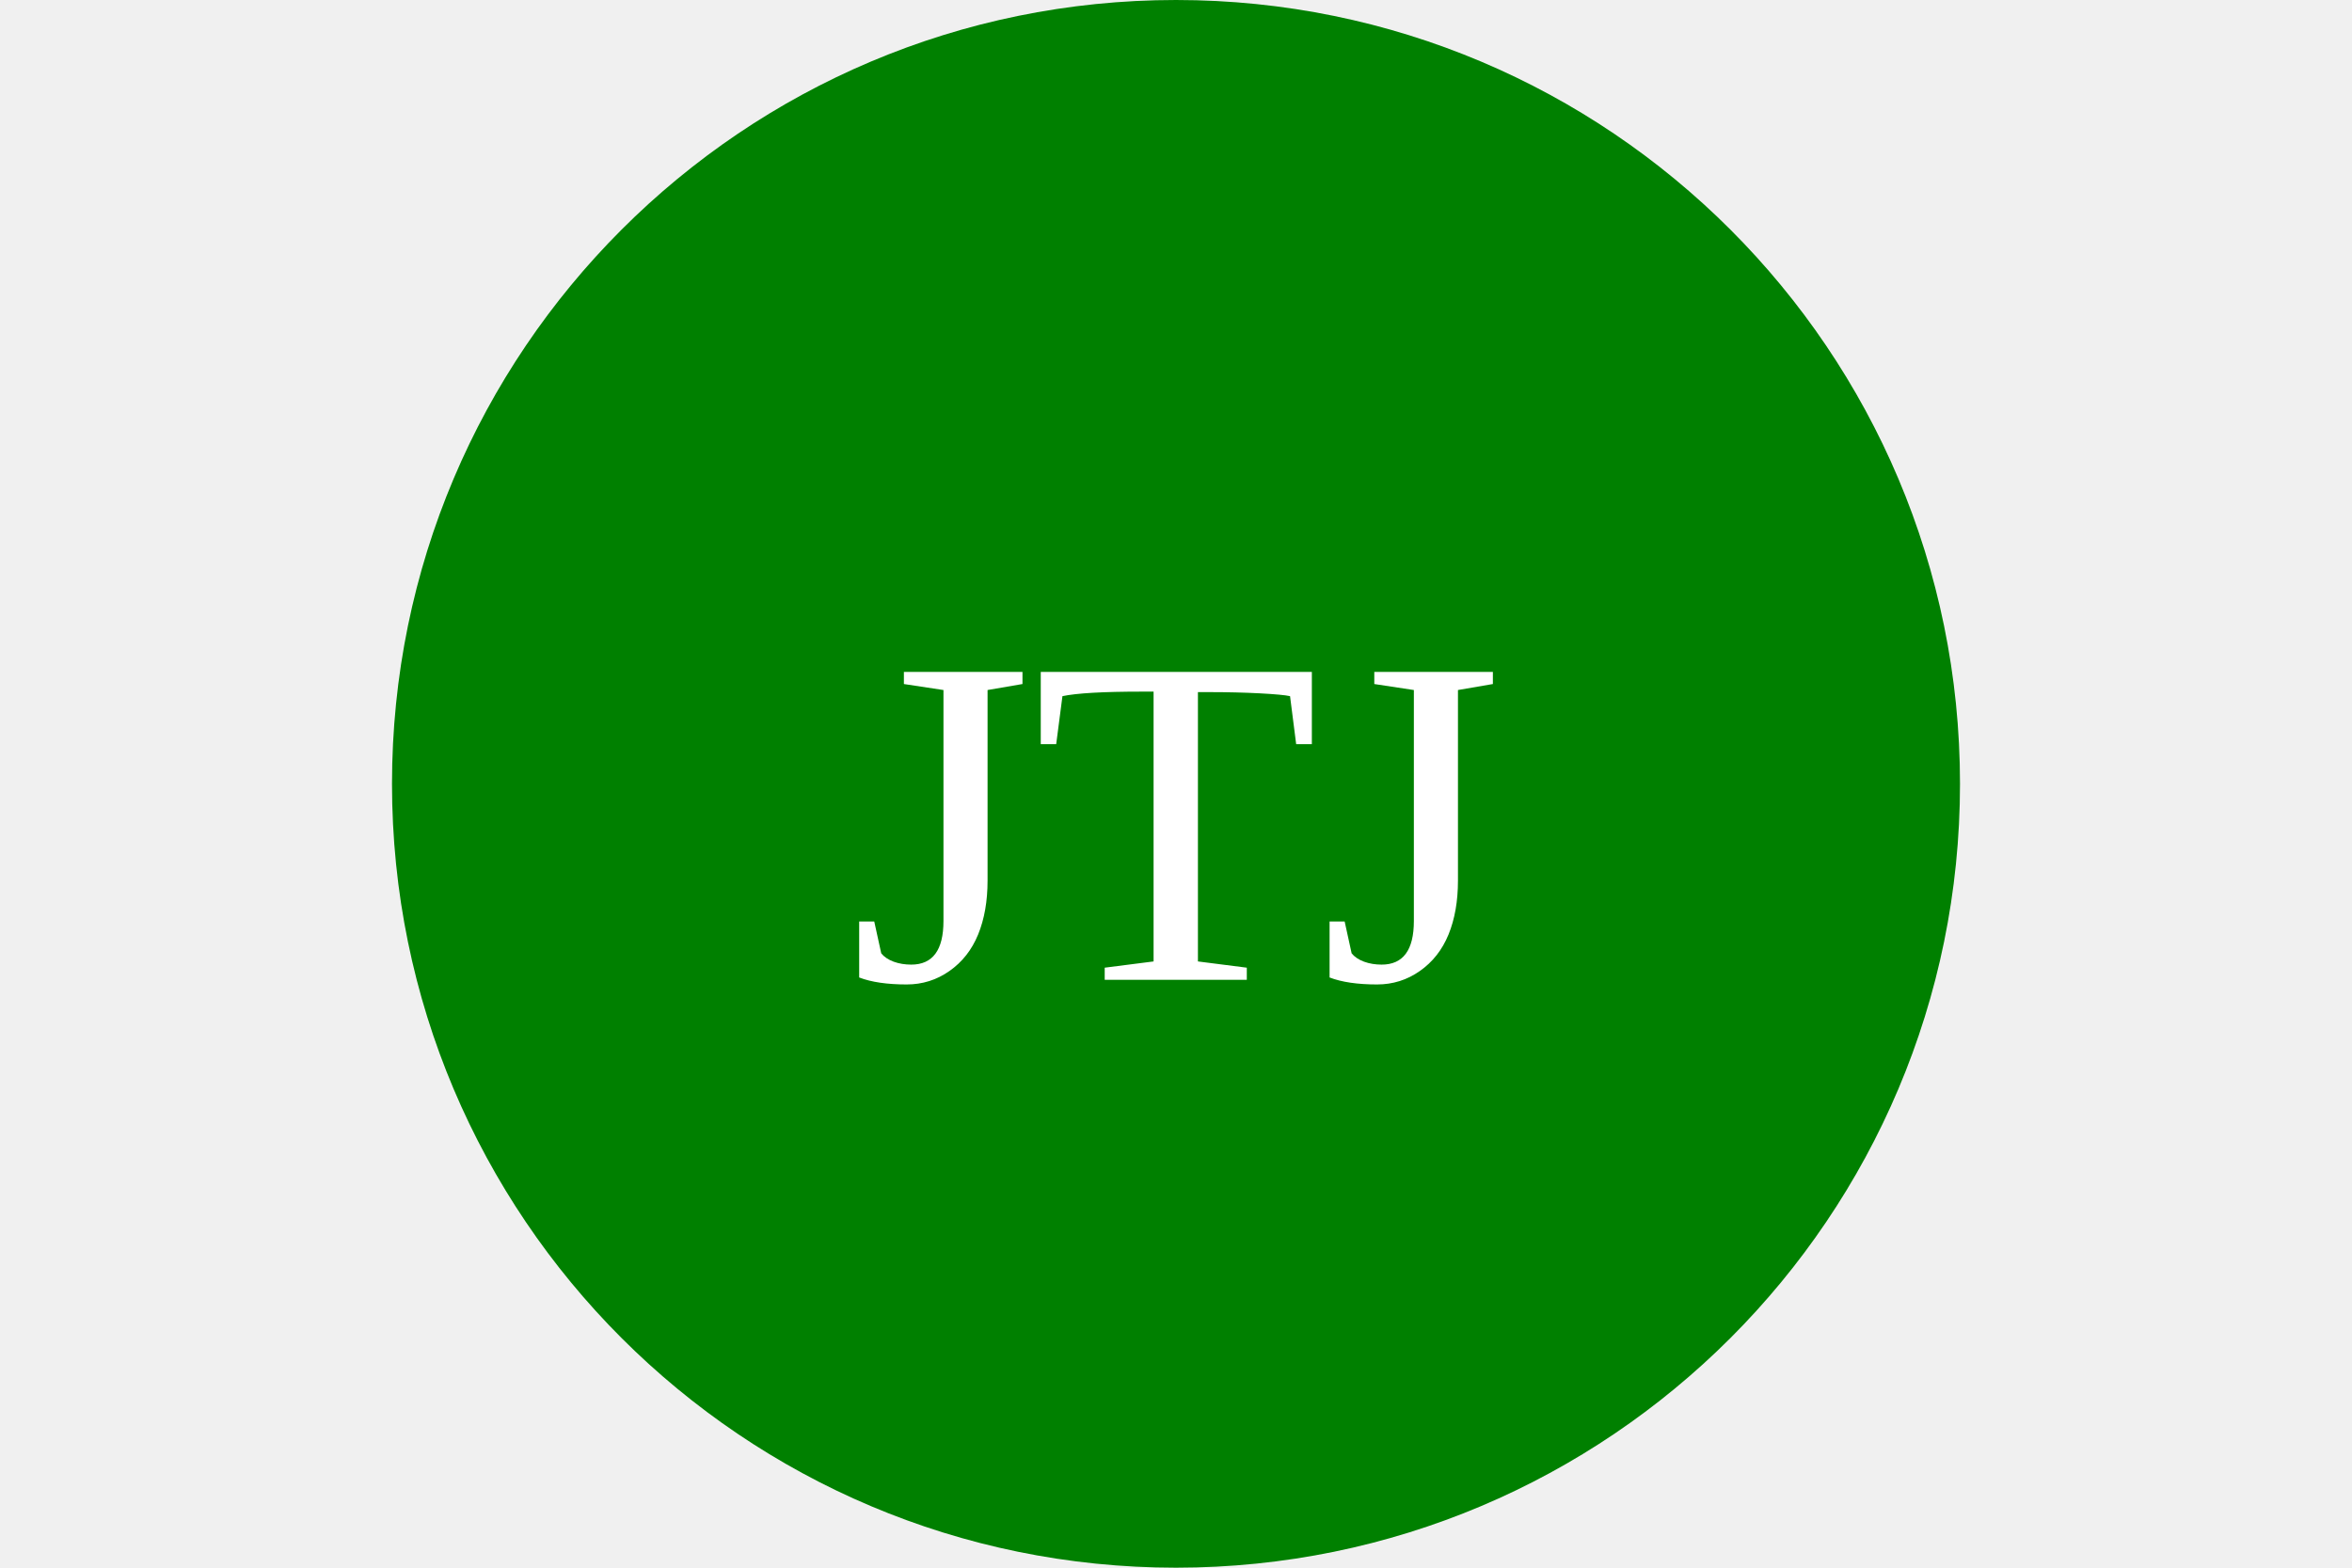
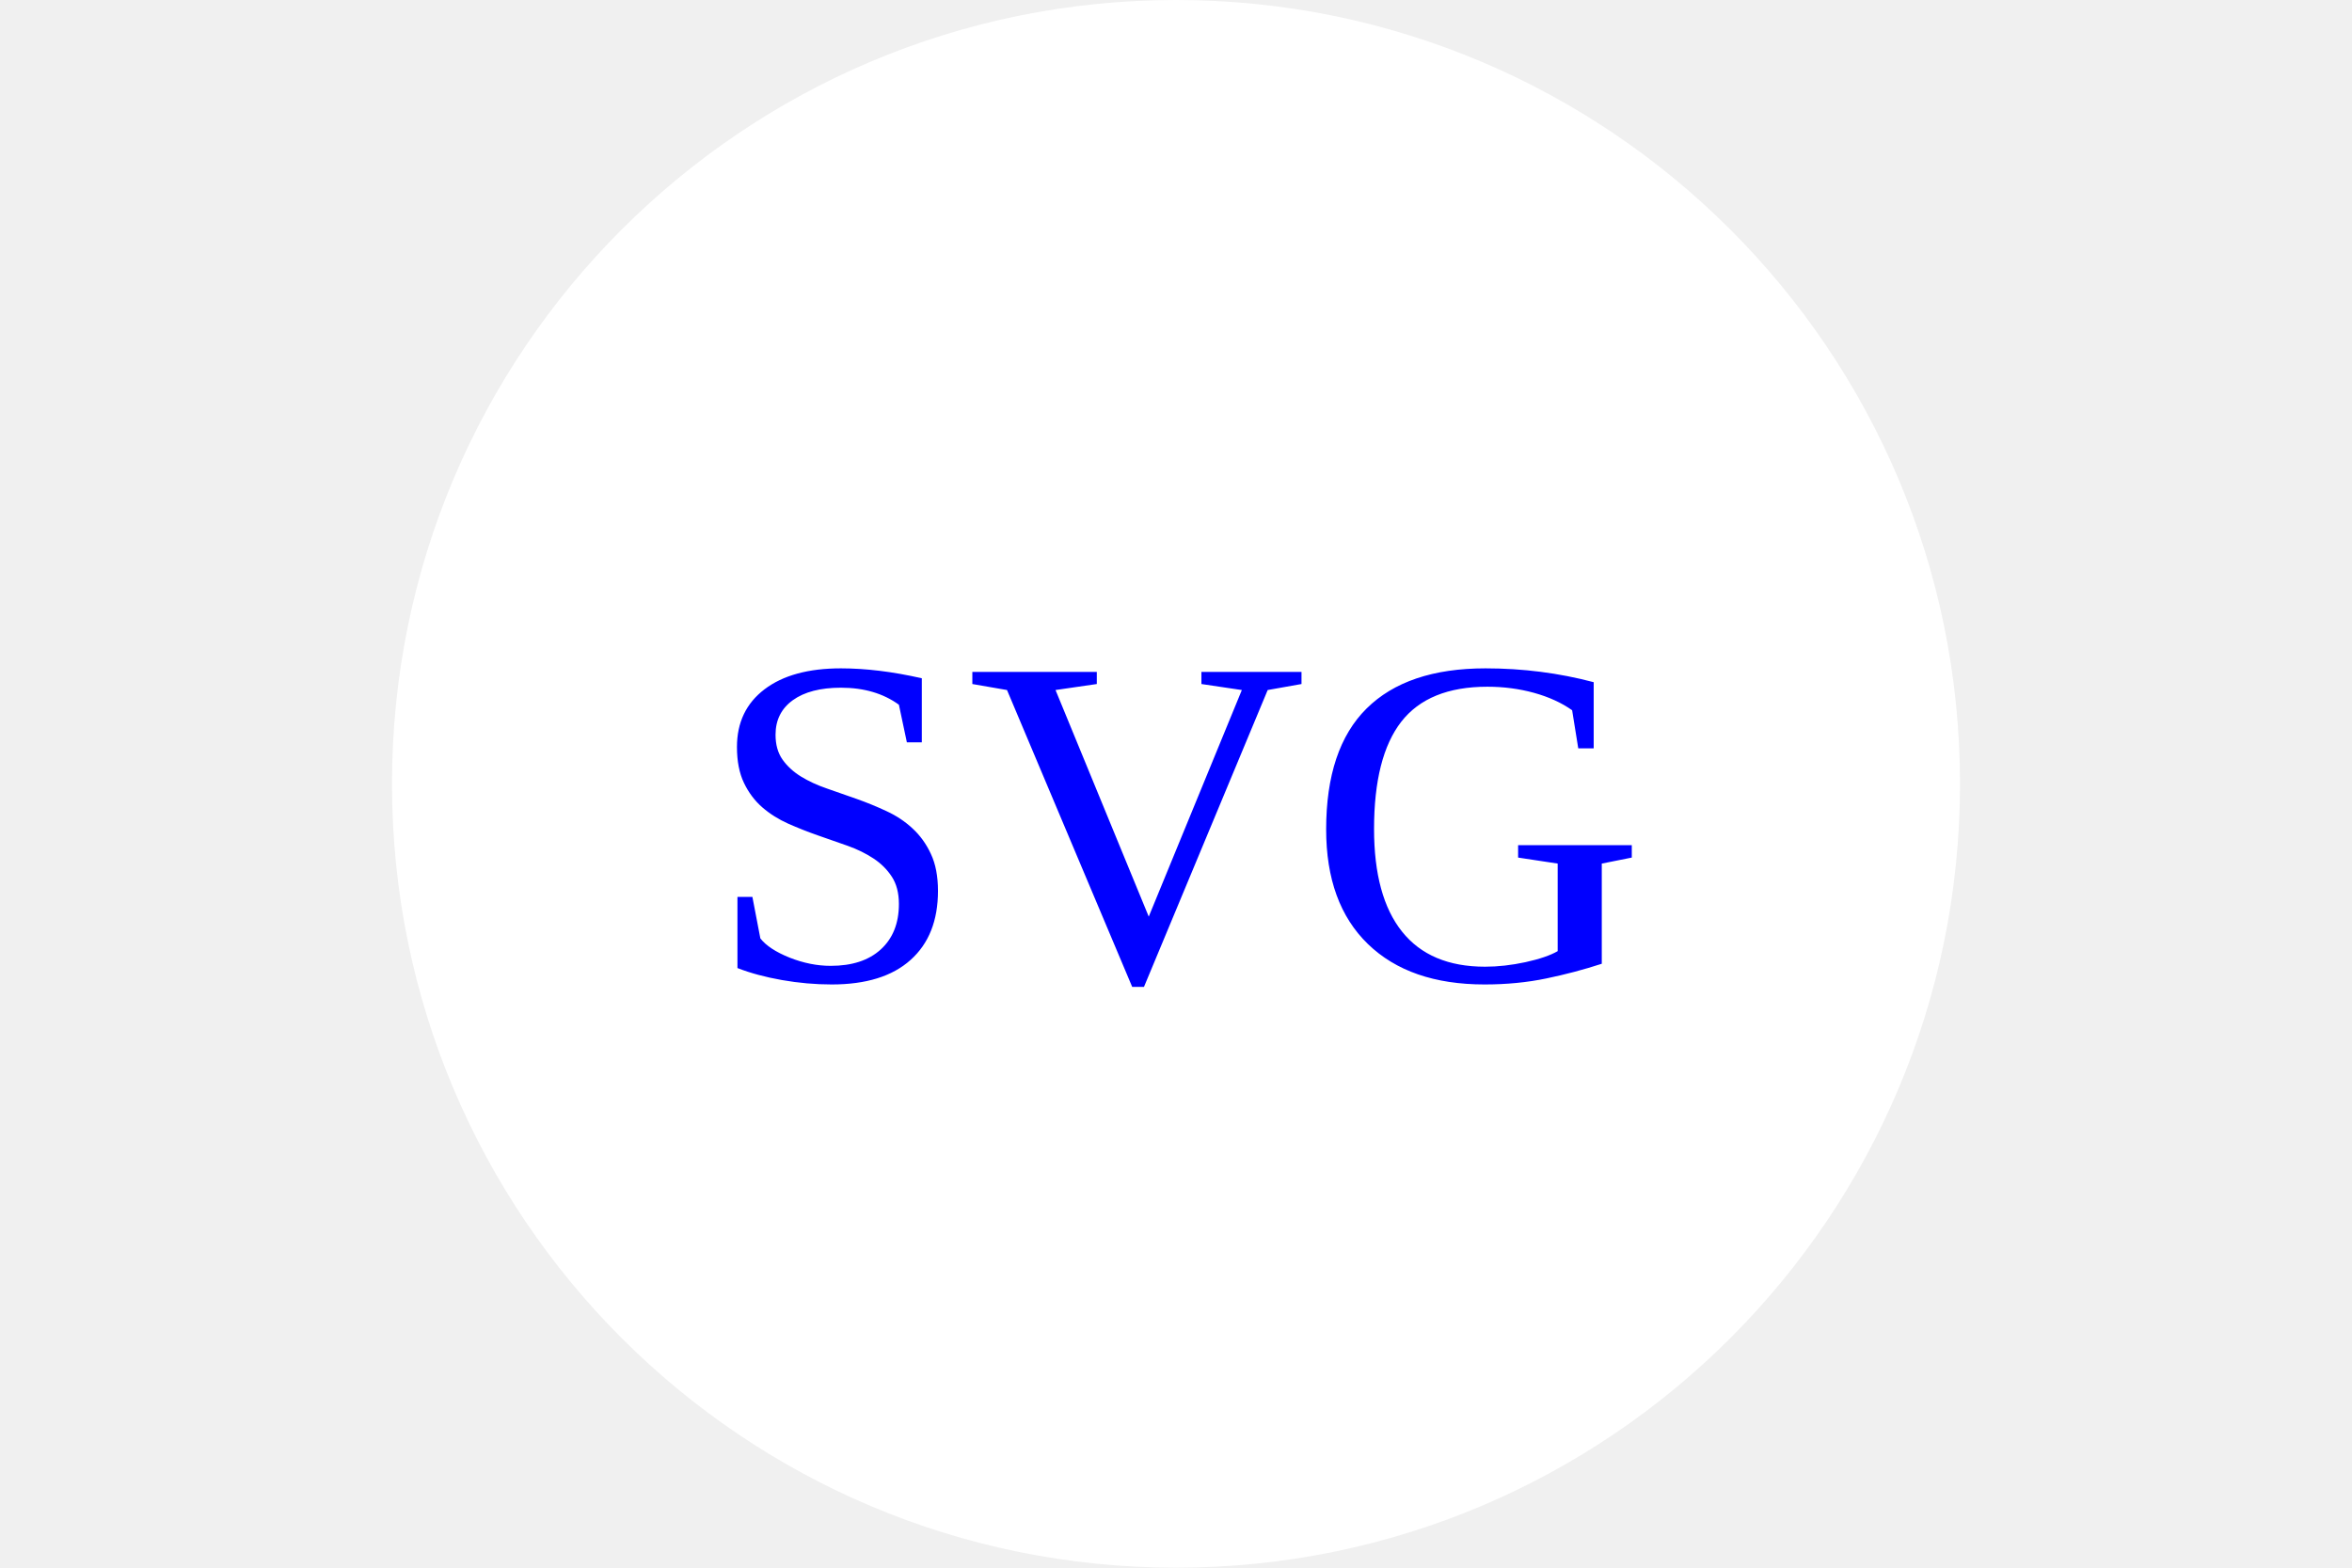
<svg xmlns="http://www.w3.org/2000/svg" version="1.1" width="300" height="200">
-   <circle cx="50%" cy="50%" r="100" height="100%" width="100%" fill="green" />
-   <text x="150" y="125" font-size="60" text-anchor="middle" fill="white">JTJ</text>
+   <circle cx="50%" cy="50%" r="100" height="100%" width="100%" fill="white" />
+   <text x="150" y="125" font-size="60" text-anchor="middle" fill="blue">SVG</text>
</svg>
